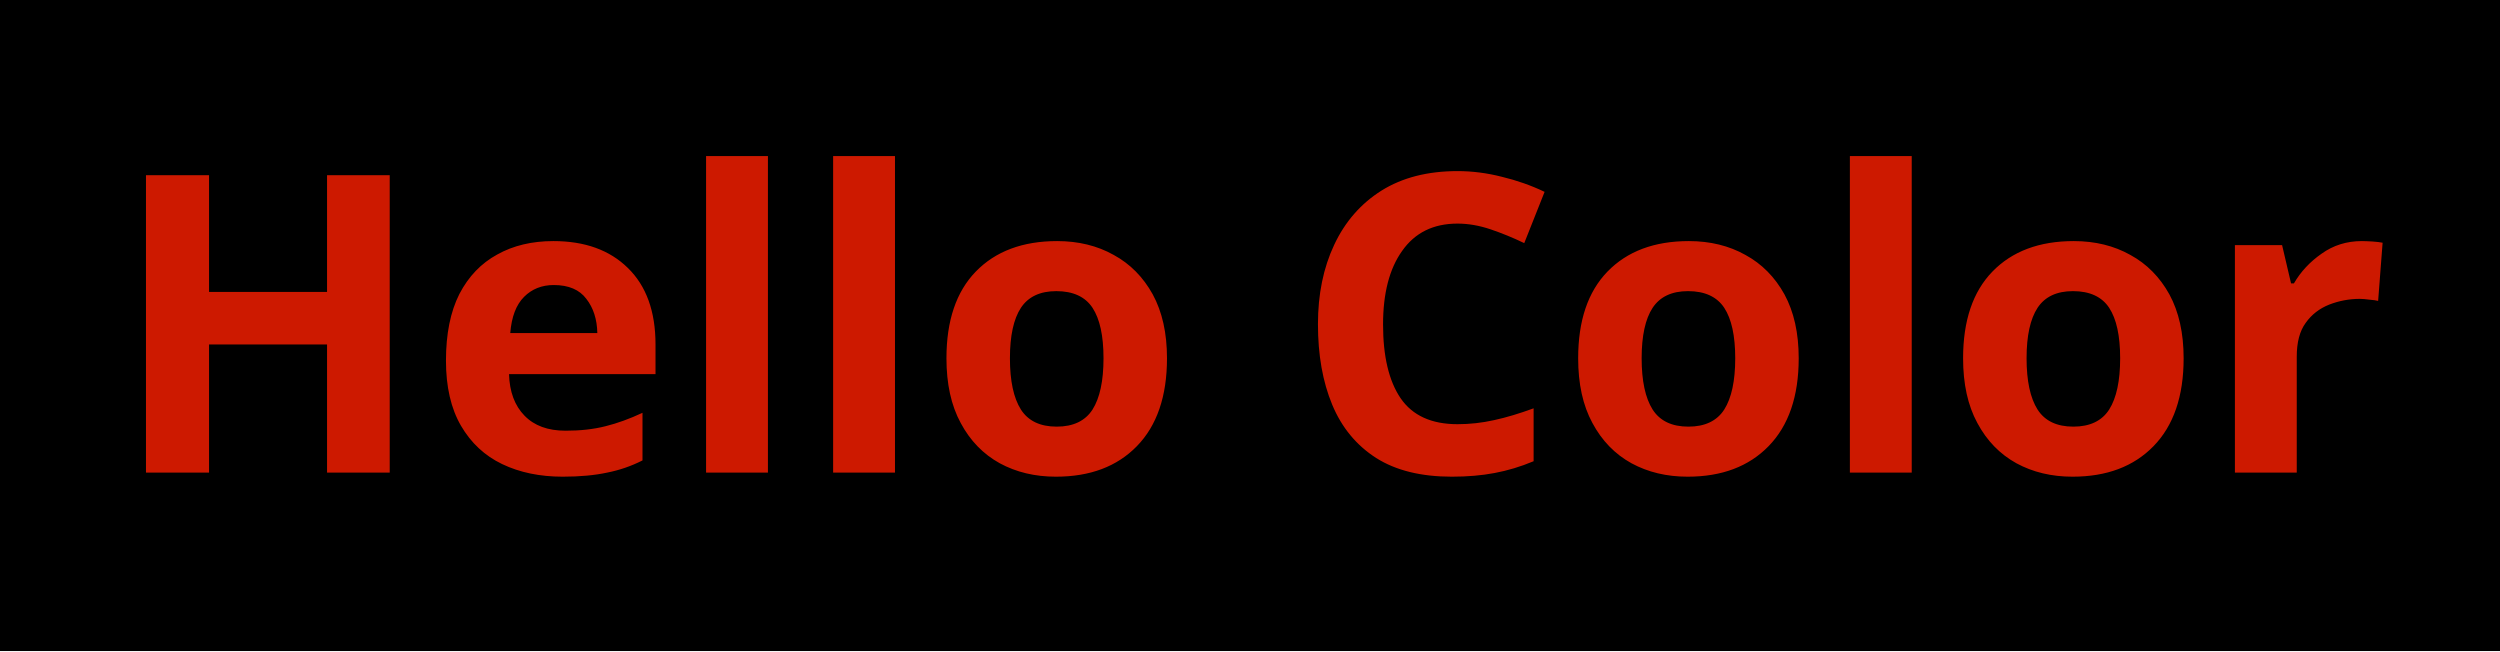
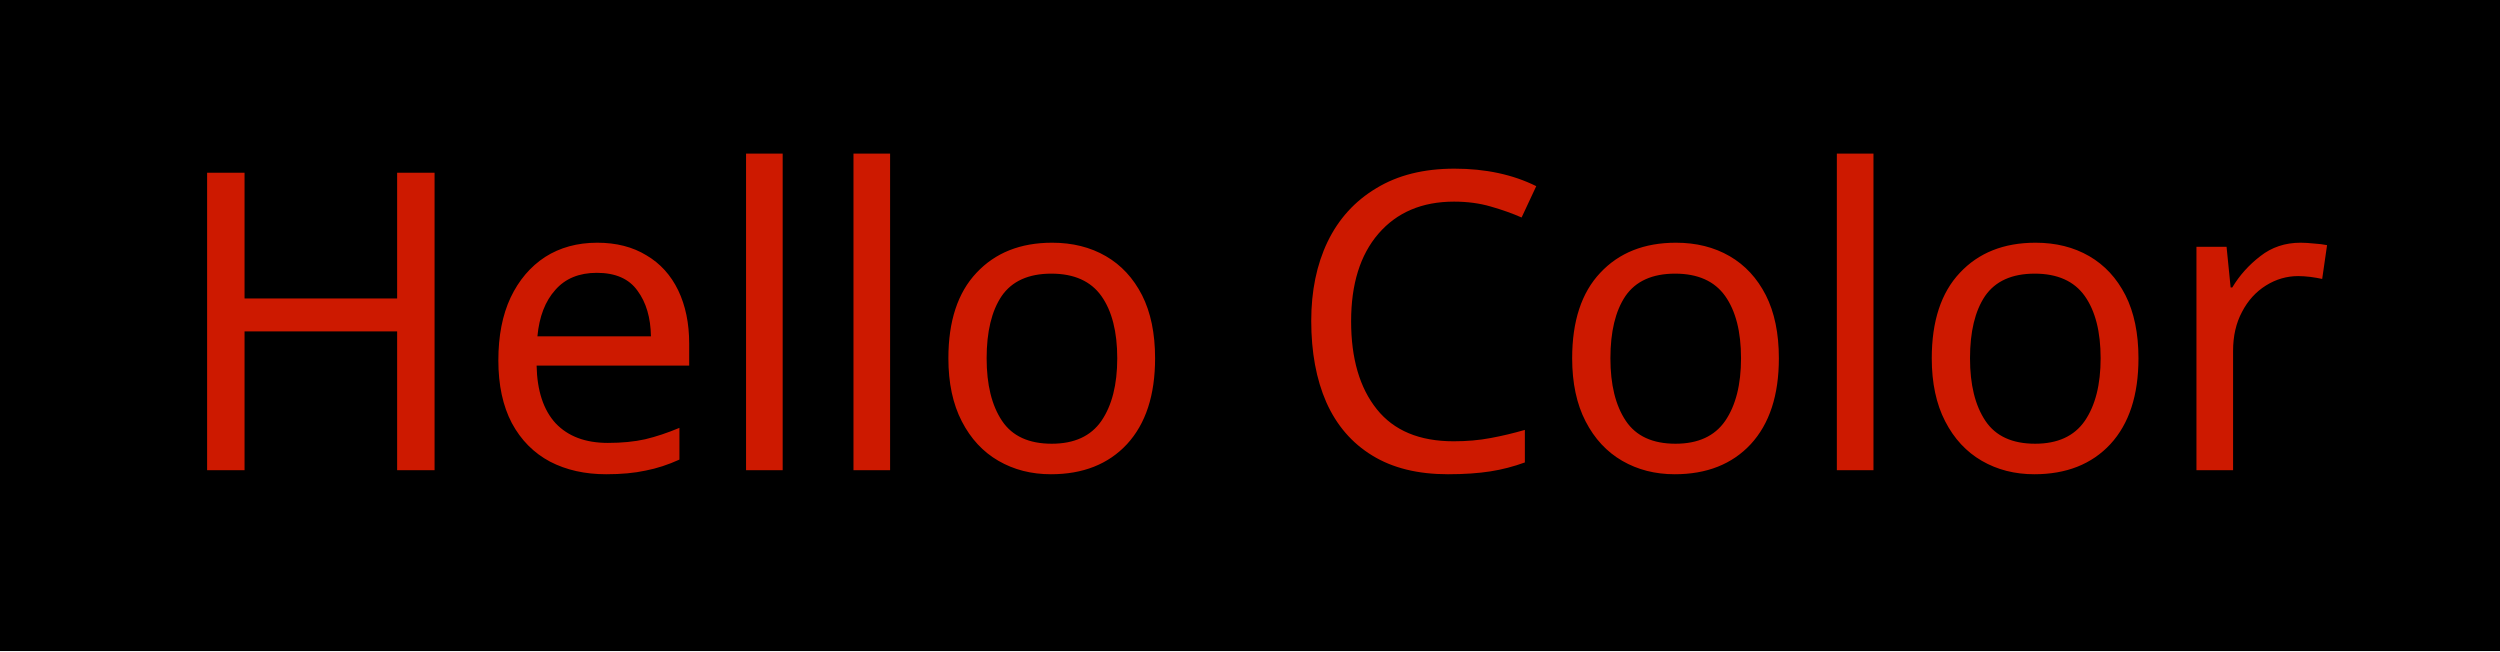
<svg xmlns="http://www.w3.org/2000/svg" width="96" height="25" viewBox="0 0 96 25">
  <g>
    <style>
      .content {
        fill: rgb(205, 25, 0);
-         font: bold 16px sans-serif;
+         font: normal 16px sans-serif;
      }
    </style>
    <rect x="0" y="0" width="96" height="25" fill="black">
    </rect>
    <text x="50%" y="50%" class="content" dominant-baseline="middle" text-anchor="middle">
      Hello Color
    </text>
  </g>
</svg>
